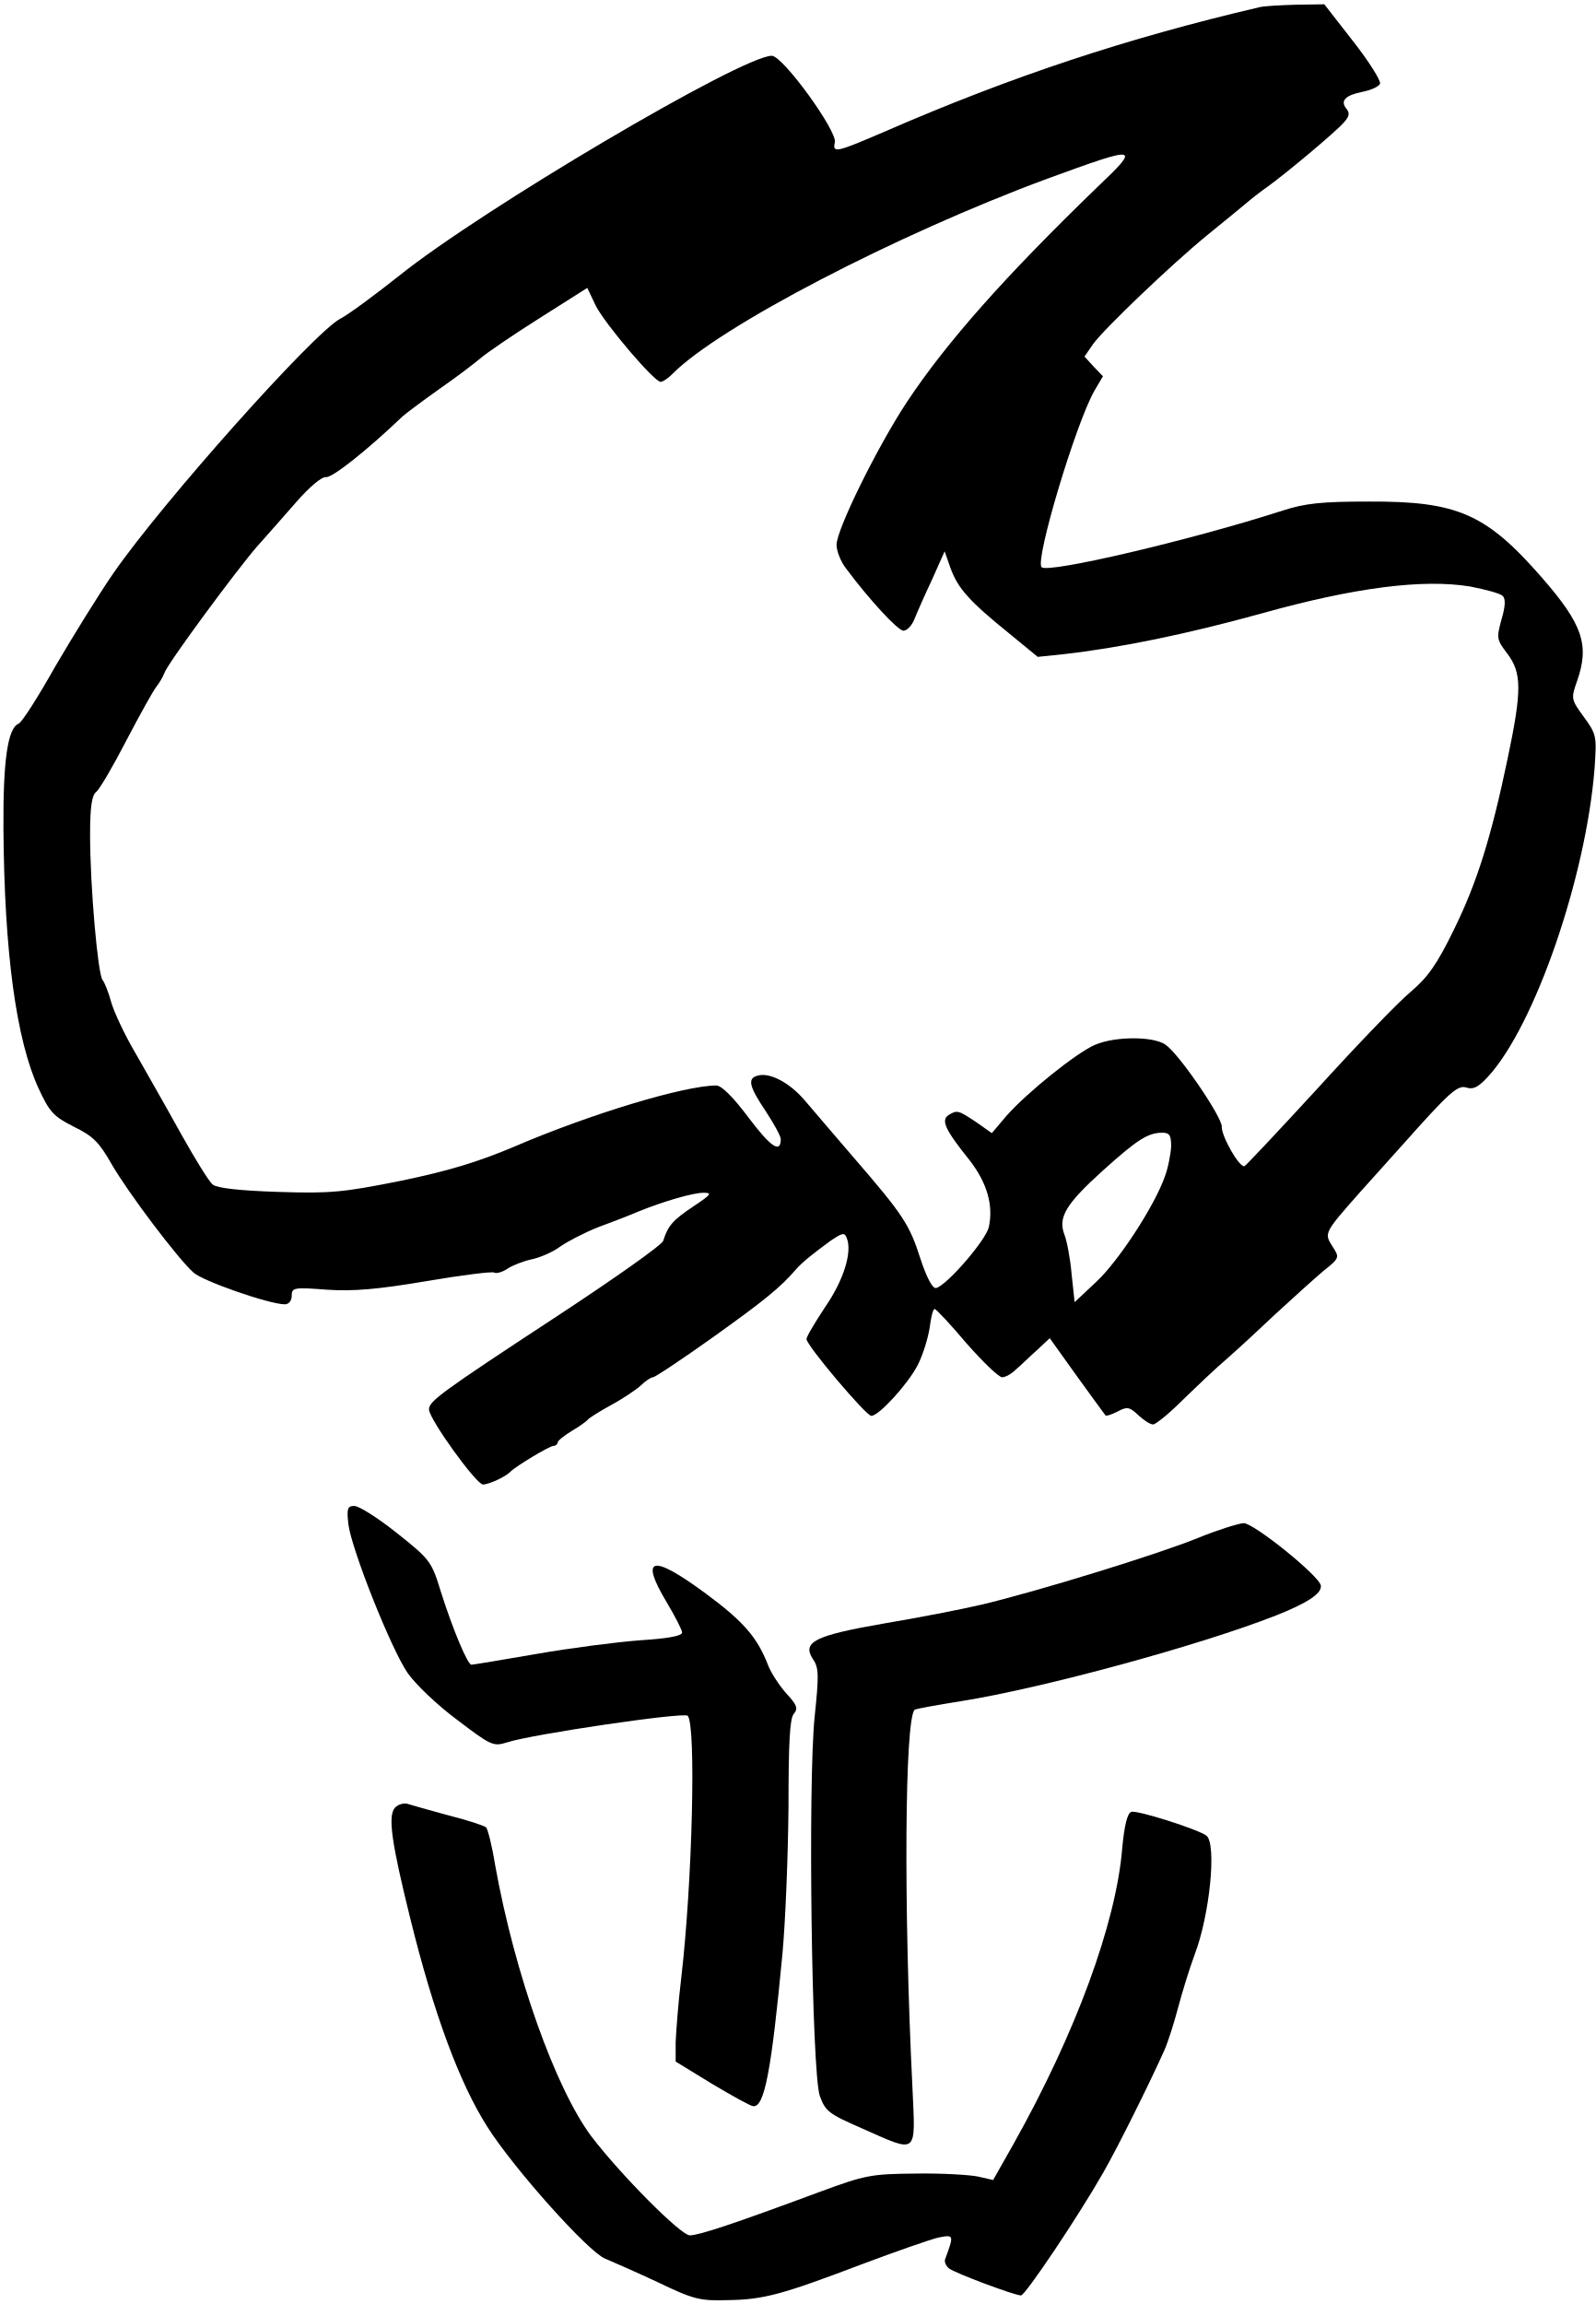
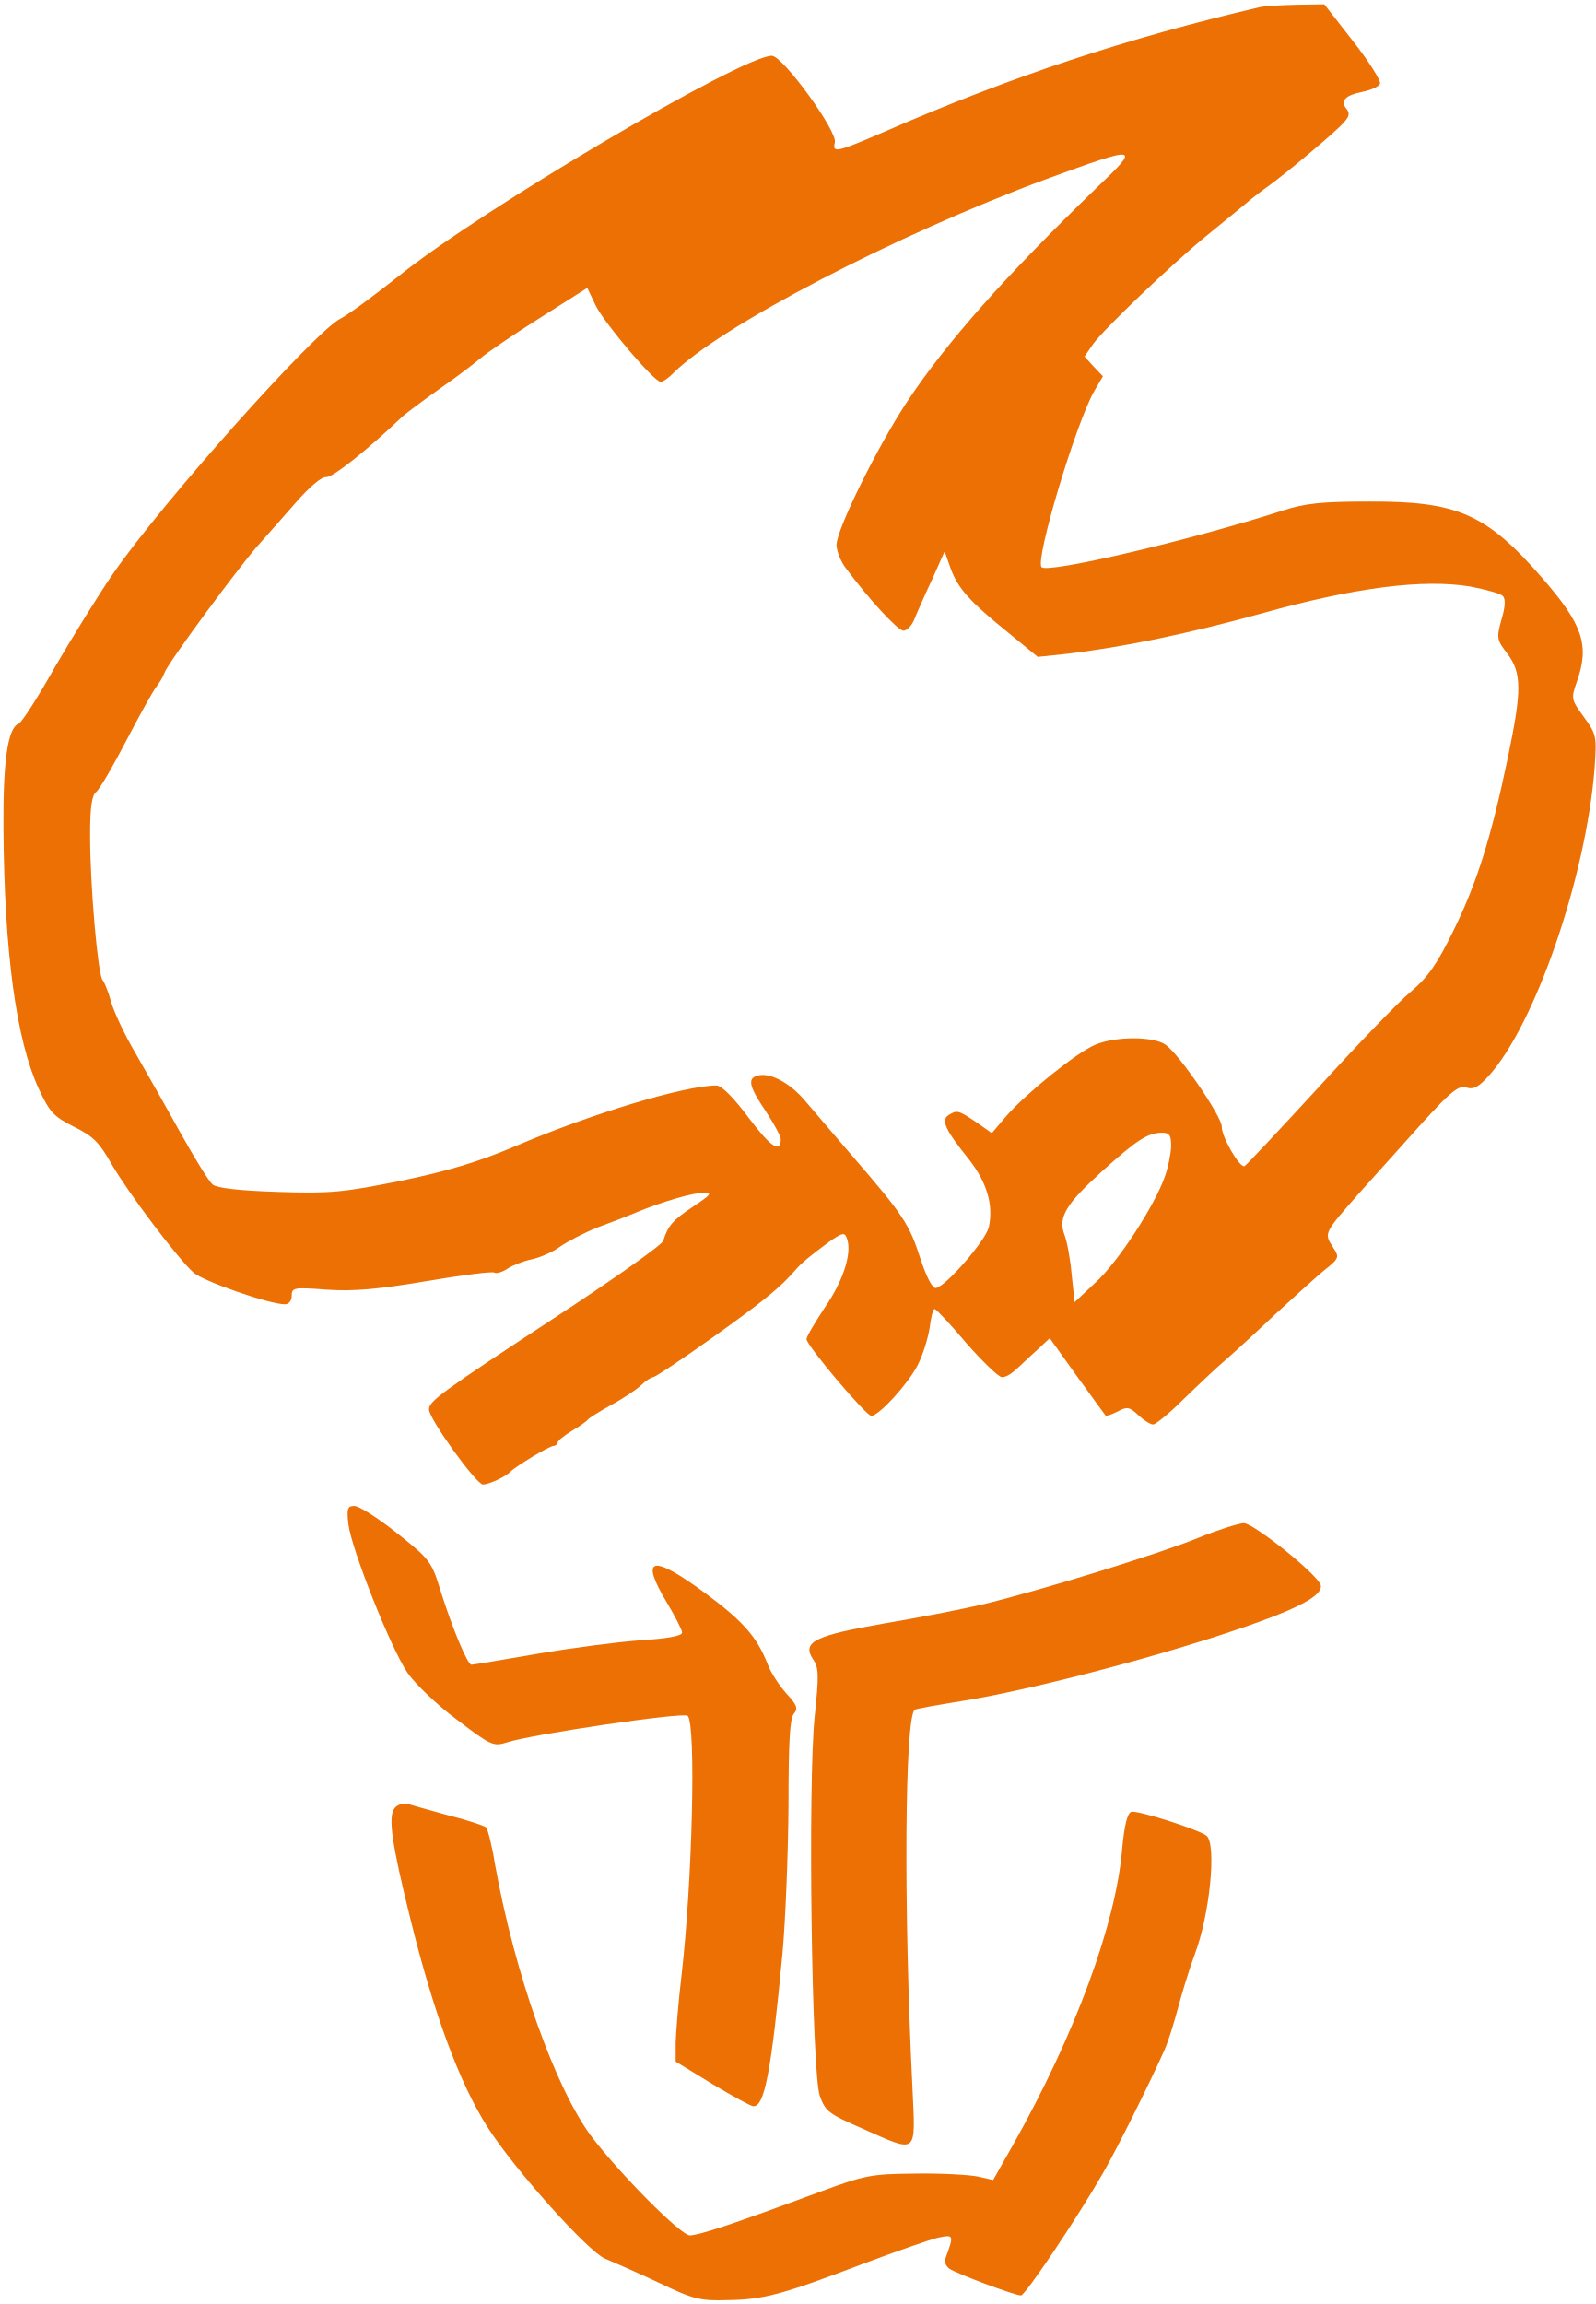
<svg xmlns="http://www.w3.org/2000/svg" viewBox="186 115 372 537" width="372" height="537">
  <g id="logo" stroke="none">
-     <path id="torch" d="M479.50 116.70 C448.70 123.90 421.80 132.80 392.40 145.60 C381.00 150.50 380.00 150.80 380.60 148.20 C381.30 145.70 368.50 128.00 365.90 128.00 C359.00 128.00 298.30 163.80 279.00 179.30 C273.20 183.90 267.10 188.40 265.30 189.30 C259.20 192.50 224.10 231.80 212.50 248.50 C209.10 253.40 203.00 263.30 198.90 270.30 C194.90 277.40 191.10 283.40 190.30 283.70 C187.80 284.70 186.70 292.40 186.80 308.00 C187.00 337.10 189.80 357.40 195.00 368.70 C197.60 374.30 198.50 375.20 203.20 377.60 C207.70 379.80 209.10 381.20 212.00 386.30 C215.80 392.90 227.40 408.30 231.10 411.60 C233.30 413.60 248.80 419.00 252.40 419.00 C253.30 419.00 254.00 418.20 254.00 417.00 C254.00 415.10 254.50 415.00 262.30 415.60 C268.50 416.00 274.10 415.50 285.40 413.60 C293.60 412.20 300.80 411.30 301.20 411.60 C301.70 411.90 303.10 411.50 304.30 410.70 C305.50 409.90 308.10 408.90 310.00 408.50 C311.90 408.10 314.90 406.80 316.50 405.60 C318.20 404.40 322.20 402.30 325.50 401.00 C328.80 399.80 332.90 398.20 334.50 397.50 C340.90 394.90 347.60 393.00 350.00 393.00 C352.10 393.00 351.80 393.40 347.60 396.20 C342.80 399.40 341.70 400.70 340.60 404.20 C340.40 405.10 329.20 413.00 315.80 421.80 C288.50 439.70 286.00 441.60 286.00 443.50 C286.00 445.70 297.00 461.00 298.60 461.00 C299.90 461.00 303.90 459.20 305.00 458.00 C306.30 456.70 314.10 452.00 315.00 452.00 C315.50 452.00 316.00 451.60 316.00 451.20 C316.00 450.80 317.50 449.60 319.30 448.50 C321.00 447.50 322.70 446.30 323.00 445.90 C323.30 445.50 325.70 444.00 328.40 442.50 C331.20 441.00 334.30 438.90 335.40 437.90 C336.50 436.80 337.80 436.00 338.20 436.00 C338.70 436.00 345.00 431.80 352.30 426.60 C364.20 418.10 368.00 415.00 371.60 410.80 C373.00 409.20 375.50 407.20 379.60 404.20 C382.40 402.30 382.90 402.20 383.40 403.60 C384.70 406.90 382.60 413.50 378.30 419.70 C376.00 423.20 374.00 426.50 374.00 427.10 C374.00 428.60 387.90 445.00 389.10 445.00 C390.90 445.00 397.70 437.50 399.90 433.20 C401.10 430.90 402.30 427.00 402.70 424.50 C403.00 422.00 403.50 420.00 403.90 420.10 C404.20 420.10 407.60 423.70 411.30 428.10 C415.10 432.40 418.80 436.00 419.60 436.00 C420.40 436.00 421.80 435.20 422.80 434.20 C423.90 433.30 426.00 431.20 427.70 429.70 L430.70 426.90 L437.00 435.70 C440.50 440.50 443.50 444.70 443.70 444.90 C443.90 445.10 445.10 444.70 446.50 444.00 C448.70 442.80 449.30 442.90 451.30 444.80 C452.60 446.00 454.10 447.00 454.80 447.00 C455.40 447.00 458.60 444.40 461.80 441.20 C465.00 438.10 469.60 433.70 472.10 431.60 C474.50 429.50 479.70 424.70 483.50 421.10 C487.40 417.50 492.30 413.10 494.40 411.30 C498.30 408.20 498.30 408.10 496.60 405.50 C494.60 402.40 494.70 402.30 503.00 392.90 C506.60 388.90 510.90 384.10 512.70 382.10 C524.00 369.40 525.80 367.80 527.90 368.50 C529.50 369.00 530.70 368.30 532.90 365.90 C543.80 354.00 555.70 319.40 557.70 294.10 C558.20 286.60 558.20 286.20 555.20 282.10 C552.20 278.00 552.20 277.80 553.60 273.80 C556.60 265.30 554.90 260.50 545.40 249.60 C532.40 234.70 525.70 231.80 505.00 231.90 C494.20 231.90 490.20 232.30 485.00 234.00 C463.60 240.90 430.30 248.70 428.80 247.20 C427.20 245.60 436.80 213.60 441.10 206.10 L443.10 202.70 L440.90 200.40 L438.80 198.10 L440.80 195.20 C443.40 191.60 459.00 176.70 467.30 169.90 C470.70 167.10 474.70 163.90 476.10 162.70 C477.50 161.50 479.90 159.60 481.50 158.50 C485.80 155.40 497.30 145.80 499.20 143.60 C500.50 142.20 500.70 141.40 499.90 140.40 C498.30 138.50 499.60 137.20 503.60 136.40 C505.60 136.00 507.40 135.20 507.70 134.50 C507.90 133.80 505.10 129.30 501.40 124.60 L494.70 116.00 L488.10 116.10 C484.50 116.20 480.60 116.40 479.50 116.70 Z M441.70 158.70 C420.20 179.50 406.70 194.70 397.40 208.70 C390.60 219.00 381.00 238.40 381.00 242.00 C381.00 243.40 382.00 246.00 383.30 247.60 C388.50 254.60 395.30 262.00 396.60 262.00 C397.40 262.00 398.60 260.80 399.20 259.20 C399.80 257.70 401.60 253.60 403.30 250.00 L406.20 243.50 L407.60 247.50 C409.30 252.10 411.90 255.10 421.20 262.60 L427.90 268.10 L433.70 267.50 C447.10 266.00 462.60 262.80 480.00 258.00 C501.80 251.90 517.70 249.90 528.70 251.70 C532.30 252.40 535.70 253.30 536.30 253.90 C537.00 254.60 536.90 256.40 536.00 259.40 C534.80 263.80 534.90 264.10 537.40 267.40 C540.70 271.80 540.80 275.80 537.50 291.50 C533.60 310.20 530.30 320.70 524.90 331.70 C520.90 339.90 518.80 342.80 514.80 346.20 C512.00 348.50 502.30 358.60 493.30 368.50 C484.20 378.40 476.50 386.60 476.10 386.80 C474.90 387.20 470.70 379.80 470.80 377.60 C470.90 375.40 460.90 360.70 457.70 358.50 C454.90 356.50 446.00 356.50 441.30 358.50 C437.00 360.30 425.20 369.80 420.50 375.20 L417.20 379.10 L413.50 376.50 C409.30 373.70 409.10 373.70 407.10 374.90 C405.30 376.10 406.30 378.30 412.00 385.40 C416.10 390.70 417.60 395.90 416.50 401.00 C415.80 404.10 406.60 414.70 404.20 415.20 C403.40 415.40 402.00 412.80 400.50 408.20 C398.00 400.40 396.50 398.10 385.00 384.80 C380.90 380.00 375.80 374.10 373.70 371.60 C370.00 367.20 365.10 364.70 362.30 365.80 C360.20 366.50 360.80 368.50 364.50 374.00 C366.40 376.90 368.00 379.80 368.00 380.50 C368.00 383.90 365.70 382.40 360.50 375.50 C357.00 370.80 354.20 368.00 353.00 368.00 C345.60 368.00 323.70 374.60 306.00 382.20 C297.50 385.80 290.60 387.90 279.50 390.20 C266.00 392.90 263.10 393.20 250.80 392.80 C241.60 392.50 236.60 391.90 235.60 391.10 C234.70 390.40 231.40 385.00 228.10 379.10 C224.90 373.30 220.10 364.90 217.60 360.50 C215.00 356.10 212.50 350.70 211.90 348.50 C211.30 346.30 210.40 344.00 209.90 343.40 C208.80 342.00 207.00 321.60 207.00 309.60 C207.00 303.10 207.40 300.40 208.40 299.60 C209.20 299.00 212.40 293.50 215.50 287.50 C218.70 281.40 221.80 275.80 222.50 275.00 C223.10 274.20 224.00 272.80 224.30 271.90 C225.00 269.70 241.20 247.80 245.90 242.40 C247.90 240.20 251.90 235.60 254.90 232.20 C258.20 228.40 261.00 226.10 262.00 226.20 C263.40 226.40 271.30 220.20 279.90 212.00 C280.80 211.20 284.70 208.30 288.50 205.60 C292.40 202.90 296.60 199.70 298.00 198.50 C299.40 197.30 305.50 193.10 311.70 189.20 L322.90 182.10 L324.90 186.30 C327.10 190.60 338.50 204.00 340.00 204.00 C340.50 204.00 341.70 203.20 342.70 202.20 C353.50 191.20 394.90 169.70 430.00 156.70 C451.60 148.80 452.00 148.90 441.70 158.70 Z M459.00 382.20 C458.90 384.00 458.30 387.20 457.50 389.30 C455.10 396.10 446.70 409.00 441.50 413.80 L436.50 418.50 L435.80 412.00 C435.50 408.40 434.70 404.20 434.10 402.70 C432.60 398.70 434.50 395.60 443.00 387.90 C451.10 380.60 453.50 379.10 456.80 379.00 C458.60 379.00 459.00 379.50 459.00 382.20 Z" />
-     <path id="zhi-top" d="M267.20 470.20 C267.90 476.00 277.10 499.20 281.00 504.90 C282.80 507.50 287.90 512.40 292.50 515.80 C300.50 521.90 301.00 522.10 304.20 521.10 C310.00 519.20 345.40 514.00 346.30 514.90 C348.30 516.90 347.40 553.80 344.80 576.00 C344.10 581.80 343.60 588.50 343.50 591.00 L343.50 595.50 L352.00 600.70 C356.70 603.50 361.00 605.90 361.60 605.90 C364.20 606.10 365.80 597.80 368.40 570.30 C369.10 562.70 369.70 547.40 369.80 536.20 C369.80 521.30 370.10 515.60 371.00 514.50 C372.10 513.20 371.80 512.40 369.30 509.70 C367.70 507.90 365.70 504.90 365.00 503.00 C362.50 496.60 359.30 492.90 350.50 486.40 C337.90 477.10 335.00 477.80 341.50 488.60 C343.40 491.80 345.00 494.90 345.00 495.50 C345.00 496.30 341.60 496.90 335.30 497.30 C329.90 497.70 319.00 499.10 311.00 500.50 C303.00 501.90 296.20 503.00 295.90 503.00 C295.00 503.00 291.60 494.90 288.80 486.10 C286.60 478.90 286.30 478.50 278.50 472.30 C274.10 468.80 269.70 466.00 268.60 466.00 C267.00 466.00 266.80 466.60 267.20 470.20 Z" />
-     <path id="zhi-middle" d="M465.40 473.40 C456.10 477.20 427.90 485.90 414.80 489.00 C410.10 490.10 399.80 492.10 392.00 493.40 C375.90 496.20 372.90 497.70 375.50 501.70 C376.90 503.70 376.90 505.50 375.90 515.10 C374.30 530.60 375.20 598.00 377.10 603.50 C378.40 607.10 379.20 607.70 387.00 611.10 C400.10 616.90 399.40 617.40 398.70 601.70 C396.60 559.30 396.90 515.80 399.20 513.50 C399.40 513.30 404.30 512.40 410.00 511.50 C428.90 508.50 465.40 498.60 483.50 491.50 C490.80 488.60 494.10 486.40 493.90 484.60 C493.80 482.50 478.30 470.00 475.90 470.00 C474.60 470.10 469.80 471.60 465.40 473.40 Z" />
-     <path id="zhi-bottom" d="M278.00 536.40 C276.40 538.40 277.30 544.60 281.60 562.00 C287.10 584.30 293.10 600.50 299.60 610.70 C305.80 620.50 323.10 639.80 327.00 641.40 C328.90 642.20 334.60 644.70 339.50 647.00 C347.60 650.90 349.20 651.30 355.50 651.10 C364.00 651.00 368.30 649.80 387.00 642.70 C395.00 639.70 403.00 636.90 404.80 636.50 C408.40 635.80 408.40 635.90 406.30 641.60 C406.10 642.20 406.50 643.10 407.20 643.70 C408.60 644.80 422.50 650.00 424.00 650.00 C425.00 650.00 437.40 631.50 443.10 621.50 C446.40 615.80 454.00 600.50 457.40 592.90 C458.30 590.90 459.70 586.40 460.60 583.00 C461.50 579.60 463.20 574.00 464.50 570.50 C468.00 561.30 469.60 545.10 467.30 542.90 C465.70 541.50 451.00 536.80 449.70 537.30 C448.80 537.60 448.10 540.40 447.60 545.70 C446.20 563.20 436.70 589.00 422.20 614.80 L417.50 623.10 L414.00 622.30 C412.10 621.90 405.60 621.50 399.50 621.60 C389.10 621.70 387.80 621.90 377.00 625.90 C356.80 633.40 348.90 636.00 346.80 636.00 C344.70 636.00 330.70 621.90 323.90 613.00 C315.50 601.80 306.00 575.20 301.40 549.60 C300.70 545.20 299.70 541.30 299.30 540.90 C298.80 540.50 294.90 539.20 290.50 538.10 C286.10 536.90 281.80 535.70 280.90 535.40 C280.00 535.20 278.70 535.60 278.00 536.40 Z" />
+     <path id="torch" fill="#ed7005" d="M479.50 116.70 C448.70 123.90 421.80 132.80 392.40 145.60 C381.00 150.50 380.00 150.80 380.60 148.20 C381.30 145.70 368.50 128.00 365.90 128.00 C359.00 128.00 298.30 163.80 279.00 179.30 C273.20 183.90 267.10 188.40 265.30 189.30 C259.20 192.50 224.10 231.80 212.50 248.50 C209.10 253.40 203.00 263.30 198.90 270.30 C194.90 277.40 191.10 283.40 190.30 283.70 C187.80 284.70 186.70 292.40 186.80 308.00 C187.00 337.10 189.80 357.40 195.00 368.70 C197.60 374.30 198.50 375.20 203.20 377.60 C207.70 379.80 209.10 381.20 212.00 386.30 C215.80 392.90 227.40 408.30 231.10 411.60 C233.30 413.60 248.80 419.00 252.40 419.00 C253.30 419.00 254.00 418.20 254.00 417.00 C254.00 415.10 254.50 415.00 262.30 415.60 C268.50 416.00 274.10 415.50 285.40 413.60 C293.60 412.20 300.80 411.30 301.20 411.60 C301.70 411.90 303.10 411.50 304.30 410.70 C305.50 409.90 308.10 408.90 310.00 408.50 C311.90 408.10 314.90 406.80 316.50 405.60 C318.20 404.40 322.20 402.30 325.50 401.00 C328.80 399.80 332.90 398.20 334.50 397.50 C340.90 394.90 347.60 393.00 350.00 393.00 C352.10 393.00 351.80 393.40 347.60 396.20 C342.80 399.40 341.70 400.70 340.60 404.20 C340.40 405.10 329.20 413.00 315.80 421.80 C288.50 439.70 286.00 441.60 286.00 443.50 C286.00 445.70 297.00 461.00 298.60 461.00 C299.90 461.00 303.90 459.20 305.00 458.00 C306.30 456.70 314.10 452.00 315.00 452.00 C315.50 452.00 316.00 451.60 316.00 451.20 C316.00 450.80 317.50 449.60 319.30 448.50 C321.00 447.50 322.70 446.30 323.00 445.90 C323.30 445.50 325.70 444.00 328.40 442.50 C331.20 441.00 334.30 438.90 335.40 437.90 C336.50 436.80 337.80 436.00 338.20 436.00 C338.70 436.00 345.00 431.80 352.30 426.60 C364.20 418.10 368.00 415.00 371.60 410.80 C373.00 409.20 375.50 407.20 379.60 404.20 C382.40 402.30 382.90 402.20 383.40 403.60 C384.70 406.90 382.60 413.50 378.30 419.70 C376.00 423.20 374.00 426.50 374.00 427.10 C374.00 428.60 387.90 445.00 389.10 445.00 C390.90 445.00 397.70 437.50 399.90 433.20 C401.10 430.90 402.30 427.00 402.70 424.50 C403.00 422.00 403.50 420.00 403.90 420.10 C404.20 420.10 407.60 423.70 411.30 428.10 C415.10 432.40 418.80 436.00 419.60 436.00 C420.40 436.00 421.80 435.20 422.80 434.20 C423.90 433.30 426.00 431.20 427.70 429.70 L430.70 426.90 L437.00 435.70 C440.50 440.50 443.50 444.70 443.70 444.90 C443.90 445.10 445.10 444.70 446.50 444.00 C448.70 442.80 449.30 442.90 451.30 444.80 C452.60 446.00 454.10 447.00 454.80 447.00 C455.40 447.00 458.60 444.40 461.80 441.20 C465.00 438.10 469.60 433.70 472.10 431.60 C474.50 429.50 479.70 424.70 483.50 421.10 C487.40 417.50 492.30 413.10 494.40 411.30 C498.30 408.20 498.30 408.10 496.60 405.50 C494.60 402.40 494.70 402.30 503.00 392.90 C506.60 388.90 510.90 384.10 512.70 382.10 C524.00 369.40 525.80 367.80 527.90 368.50 C529.50 369.00 530.70 368.30 532.90 365.90 C543.80 354.00 555.70 319.40 557.70 294.10 C558.20 286.60 558.20 286.20 555.20 282.10 C552.20 278.00 552.20 277.80 553.60 273.80 C556.60 265.30 554.90 260.50 545.40 249.60 C532.40 234.70 525.70 231.80 505.00 231.90 C494.20 231.90 490.20 232.30 485.00 234.00 C463.60 240.90 430.30 248.70 428.80 247.20 C427.20 245.60 436.80 213.60 441.10 206.10 L443.10 202.70 L440.90 200.40 L438.80 198.10 L440.80 195.20 C443.40 191.60 459.00 176.70 467.30 169.90 C470.70 167.10 474.70 163.90 476.10 162.70 C477.50 161.50 479.90 159.60 481.50 158.50 C485.80 155.40 497.30 145.80 499.20 143.60 C500.50 142.20 500.70 141.40 499.90 140.40 C498.30 138.50 499.60 137.20 503.60 136.40 C505.60 136.00 507.40 135.20 507.70 134.50 C507.90 133.80 505.10 129.30 501.40 124.60 L494.70 116.00 L488.10 116.10 C484.50 116.20 480.60 116.40 479.50 116.70 Z M441.70 158.70 C420.20 179.50 406.70 194.70 397.40 208.70 C390.60 219.00 381.00 238.40 381.00 242.00 C381.00 243.40 382.00 246.00 383.30 247.60 C388.50 254.60 395.30 262.00 396.60 262.00 C397.40 262.00 398.60 260.80 399.20 259.20 C399.80 257.70 401.60 253.60 403.30 250.00 L406.20 243.50 L407.60 247.50 C409.30 252.10 411.90 255.10 421.20 262.60 L427.90 268.10 L433.70 267.50 C447.10 266.00 462.60 262.80 480.00 258.00 C501.80 251.90 517.70 249.90 528.70 251.70 C532.30 252.40 535.70 253.30 536.30 253.90 C537.00 254.60 536.90 256.40 536.00 259.40 C534.80 263.80 534.90 264.10 537.40 267.40 C540.70 271.80 540.80 275.80 537.50 291.50 C533.60 310.20 530.30 320.70 524.90 331.70 C520.90 339.90 518.80 342.80 514.80 346.20 C512.00 348.50 502.30 358.60 493.30 368.50 C484.20 378.40 476.50 386.60 476.10 386.80 C474.90 387.20 470.70 379.80 470.80 377.60 C470.90 375.40 460.90 360.70 457.70 358.50 C454.90 356.50 446.00 356.50 441.30 358.50 C437.00 360.30 425.20 369.80 420.50 375.20 L417.20 379.10 L413.50 376.50 C409.30 373.70 409.10 373.70 407.10 374.90 C405.30 376.10 406.30 378.30 412.00 385.40 C416.10 390.70 417.60 395.90 416.50 401.00 C415.80 404.10 406.60 414.70 404.20 415.20 C403.40 415.40 402.00 412.80 400.50 408.20 C398.00 400.40 396.50 398.10 385.00 384.80 C380.90 380.00 375.80 374.10 373.70 371.60 C370.00 367.20 365.10 364.70 362.30 365.80 C360.20 366.50 360.80 368.50 364.50 374.00 C366.40 376.90 368.00 379.80 368.00 380.50 C368.00 383.90 365.70 382.40 360.50 375.50 C357.00 370.80 354.20 368.00 353.00 368.00 C345.60 368.00 323.70 374.60 306.00 382.20 C297.50 385.80 290.60 387.90 279.50 390.20 C266.00 392.90 263.10 393.20 250.80 392.80 C241.60 392.50 236.60 391.90 235.60 391.10 C234.70 390.40 231.40 385.00 228.10 379.10 C224.90 373.30 220.10 364.90 217.60 360.50 C215.00 356.10 212.50 350.70 211.90 348.50 C211.30 346.30 210.40 344.00 209.90 343.40 C208.80 342.00 207.00 321.60 207.00 309.60 C207.00 303.10 207.40 300.40 208.40 299.60 C209.20 299.00 212.40 293.50 215.50 287.50 C218.70 281.40 221.80 275.80 222.50 275.00 C223.10 274.20 224.00 272.80 224.30 271.90 C225.00 269.70 241.20 247.80 245.90 242.40 C247.90 240.20 251.90 235.60 254.90 232.20 C258.20 228.40 261.00 226.10 262.00 226.20 C263.40 226.40 271.30 220.20 279.90 212.00 C280.80 211.20 284.70 208.30 288.50 205.60 C292.40 202.90 296.60 199.70 298.00 198.50 C299.40 197.30 305.50 193.10 311.70 189.20 L322.90 182.10 L324.90 186.30 C327.10 190.60 338.50 204.00 340.00 204.00 C340.50 204.00 341.70 203.20 342.70 202.20 C353.50 191.20 394.90 169.70 430.00 156.70 C451.60 148.80 452.00 148.90 441.70 158.70 Z M459.00 382.20 C458.90 384.00 458.30 387.20 457.50 389.30 C455.10 396.10 446.70 409.00 441.50 413.80 L436.50 418.50 L435.80 412.00 C435.50 408.40 434.70 404.20 434.10 402.70 C432.60 398.70 434.50 395.60 443.00 387.90 C451.10 380.60 453.50 379.10 456.80 379.00 C458.60 379.00 459.00 379.50 459.00 382.20 Z" />
+     <path id="zhi-top" fill="#ed7005" d="M267.20 470.20 C267.90 476.00 277.10 499.20 281.00 504.90 C282.80 507.50 287.90 512.40 292.50 515.80 C300.50 521.90 301.00 522.10 304.20 521.10 C310.00 519.20 345.40 514.00 346.30 514.90 C348.30 516.90 347.40 553.80 344.80 576.00 C344.10 581.80 343.60 588.50 343.50 591.00 L343.50 595.50 L352.00 600.70 C356.70 603.50 361.00 605.90 361.60 605.90 C364.20 606.10 365.80 597.80 368.40 570.30 C369.10 562.70 369.70 547.40 369.80 536.20 C369.80 521.30 370.10 515.60 371.00 514.50 C372.10 513.20 371.80 512.40 369.30 509.70 C367.70 507.90 365.70 504.90 365.00 503.00 C362.50 496.60 359.30 492.90 350.50 486.40 C337.90 477.10 335.00 477.80 341.50 488.60 C343.40 491.80 345.00 494.90 345.00 495.50 C345.00 496.30 341.60 496.90 335.30 497.30 C329.90 497.70 319.00 499.10 311.00 500.50 C303.00 501.90 296.20 503.00 295.90 503.00 C295.00 503.00 291.60 494.90 288.80 486.10 C286.60 478.90 286.30 478.50 278.50 472.30 C274.10 468.80 269.70 466.00 268.60 466.00 C267.00 466.00 266.80 466.60 267.20 470.20 Z" />
+     <path id="zhi-middle" fill="#ed7005" d="M465.40 473.40 C456.10 477.20 427.90 485.90 414.80 489.00 C410.10 490.10 399.80 492.10 392.00 493.40 C375.90 496.20 372.90 497.70 375.50 501.70 C376.90 503.70 376.90 505.50 375.90 515.10 C374.30 530.60 375.20 598.00 377.10 603.50 C378.40 607.10 379.20 607.70 387.00 611.10 C400.10 616.90 399.40 617.40 398.70 601.70 C396.60 559.30 396.90 515.80 399.20 513.50 C399.40 513.30 404.30 512.40 410.00 511.50 C428.90 508.50 465.40 498.60 483.50 491.50 C490.80 488.60 494.10 486.40 493.90 484.60 C493.80 482.50 478.30 470.00 475.90 470.00 C474.60 470.10 469.80 471.60 465.40 473.40 Z" />
+     <path id="zhi-bottom" fill="#ed7005" d="M278.00 536.40 C276.40 538.40 277.30 544.60 281.60 562.00 C287.10 584.30 293.10 600.50 299.60 610.70 C305.80 620.50 323.10 639.80 327.00 641.40 C328.90 642.20 334.60 644.70 339.50 647.00 C347.60 650.90 349.20 651.30 355.50 651.10 C364.00 651.00 368.30 649.80 387.00 642.70 C395.00 639.70 403.00 636.90 404.80 636.50 C408.40 635.80 408.40 635.90 406.30 641.60 C406.10 642.20 406.50 643.10 407.20 643.70 C408.60 644.80 422.50 650.00 424.00 650.00 C425.00 650.00 437.40 631.50 443.10 621.50 C446.40 615.80 454.00 600.50 457.40 592.90 C458.30 590.90 459.70 586.40 460.60 583.00 C461.50 579.60 463.20 574.00 464.50 570.50 C468.00 561.30 469.60 545.10 467.30 542.90 C465.70 541.50 451.00 536.80 449.70 537.30 C448.80 537.60 448.10 540.40 447.60 545.70 C446.20 563.20 436.70 589.00 422.20 614.80 L417.50 623.10 L414.00 622.30 C412.10 621.90 405.60 621.50 399.50 621.60 C389.10 621.70 387.80 621.90 377.00 625.90 C356.80 633.40 348.90 636.00 346.80 636.00 C344.70 636.00 330.70 621.90 323.90 613.00 C315.50 601.80 306.00 575.20 301.40 549.60 C300.70 545.20 299.70 541.30 299.30 540.90 C298.80 540.50 294.90 539.20 290.50 538.10 C286.10 536.90 281.80 535.70 280.90 535.40 C280.00 535.20 278.70 535.60 278.00 536.40 Z" />
  </g>
</svg>
